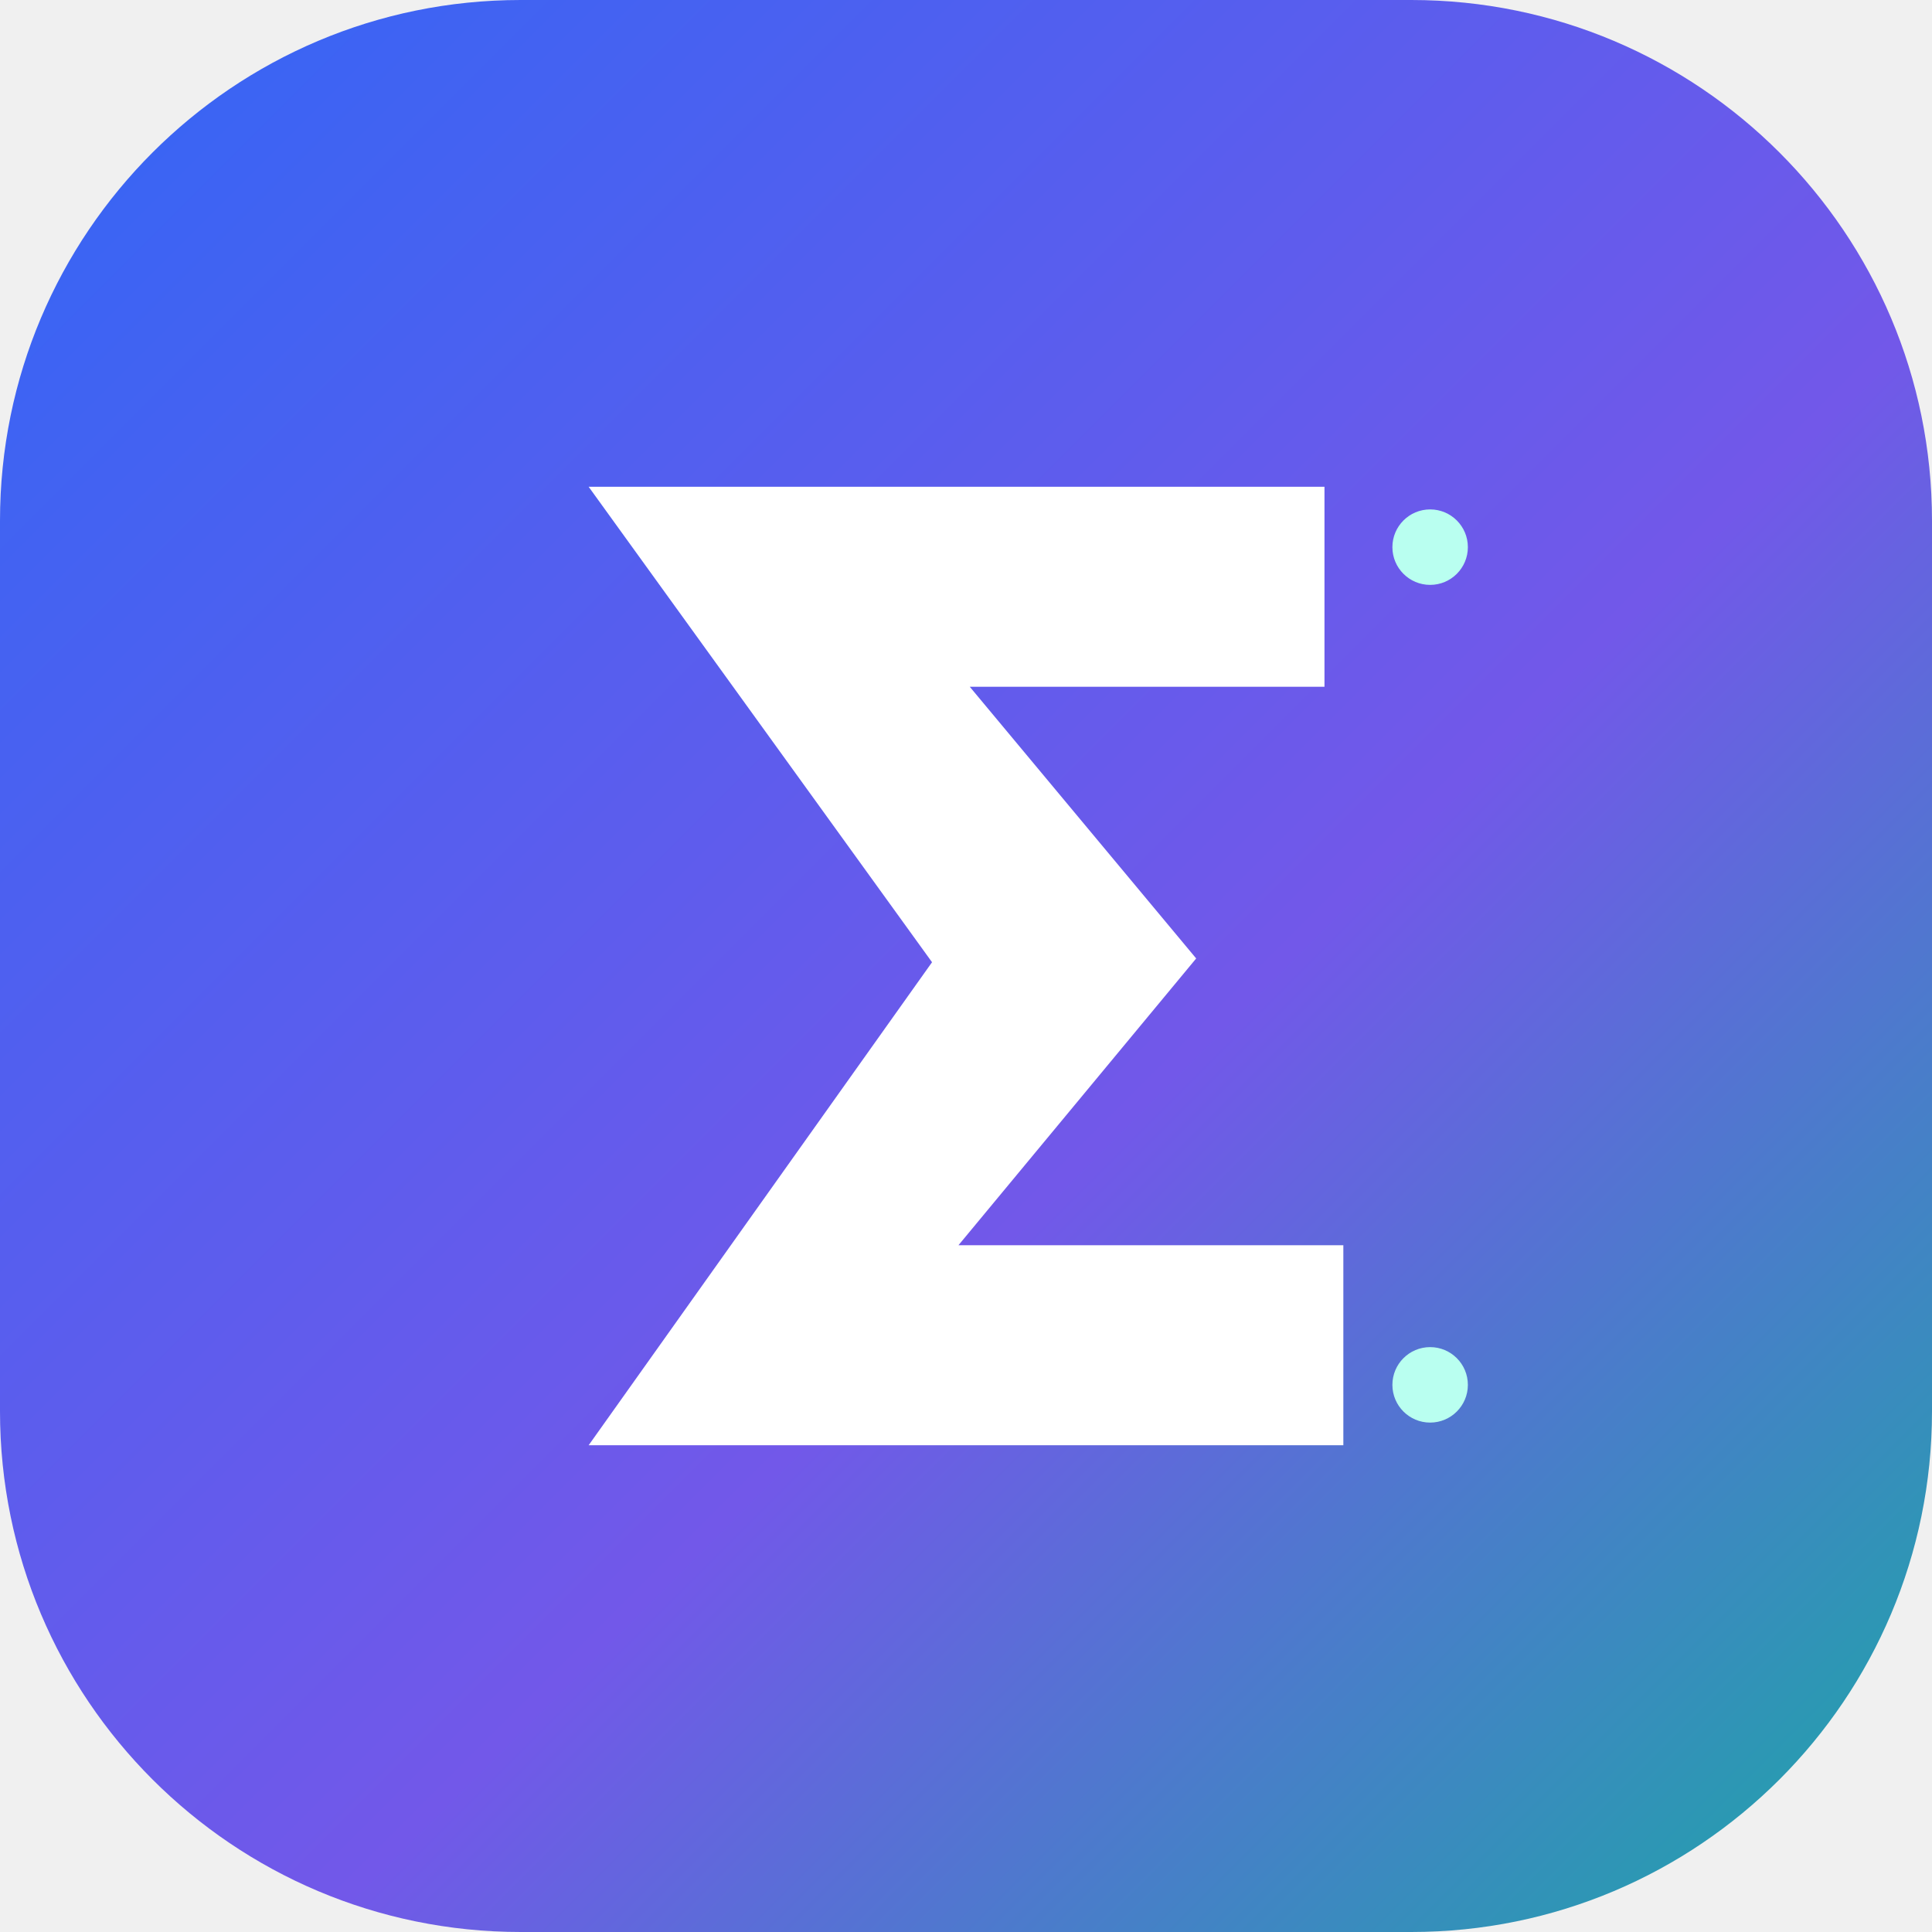
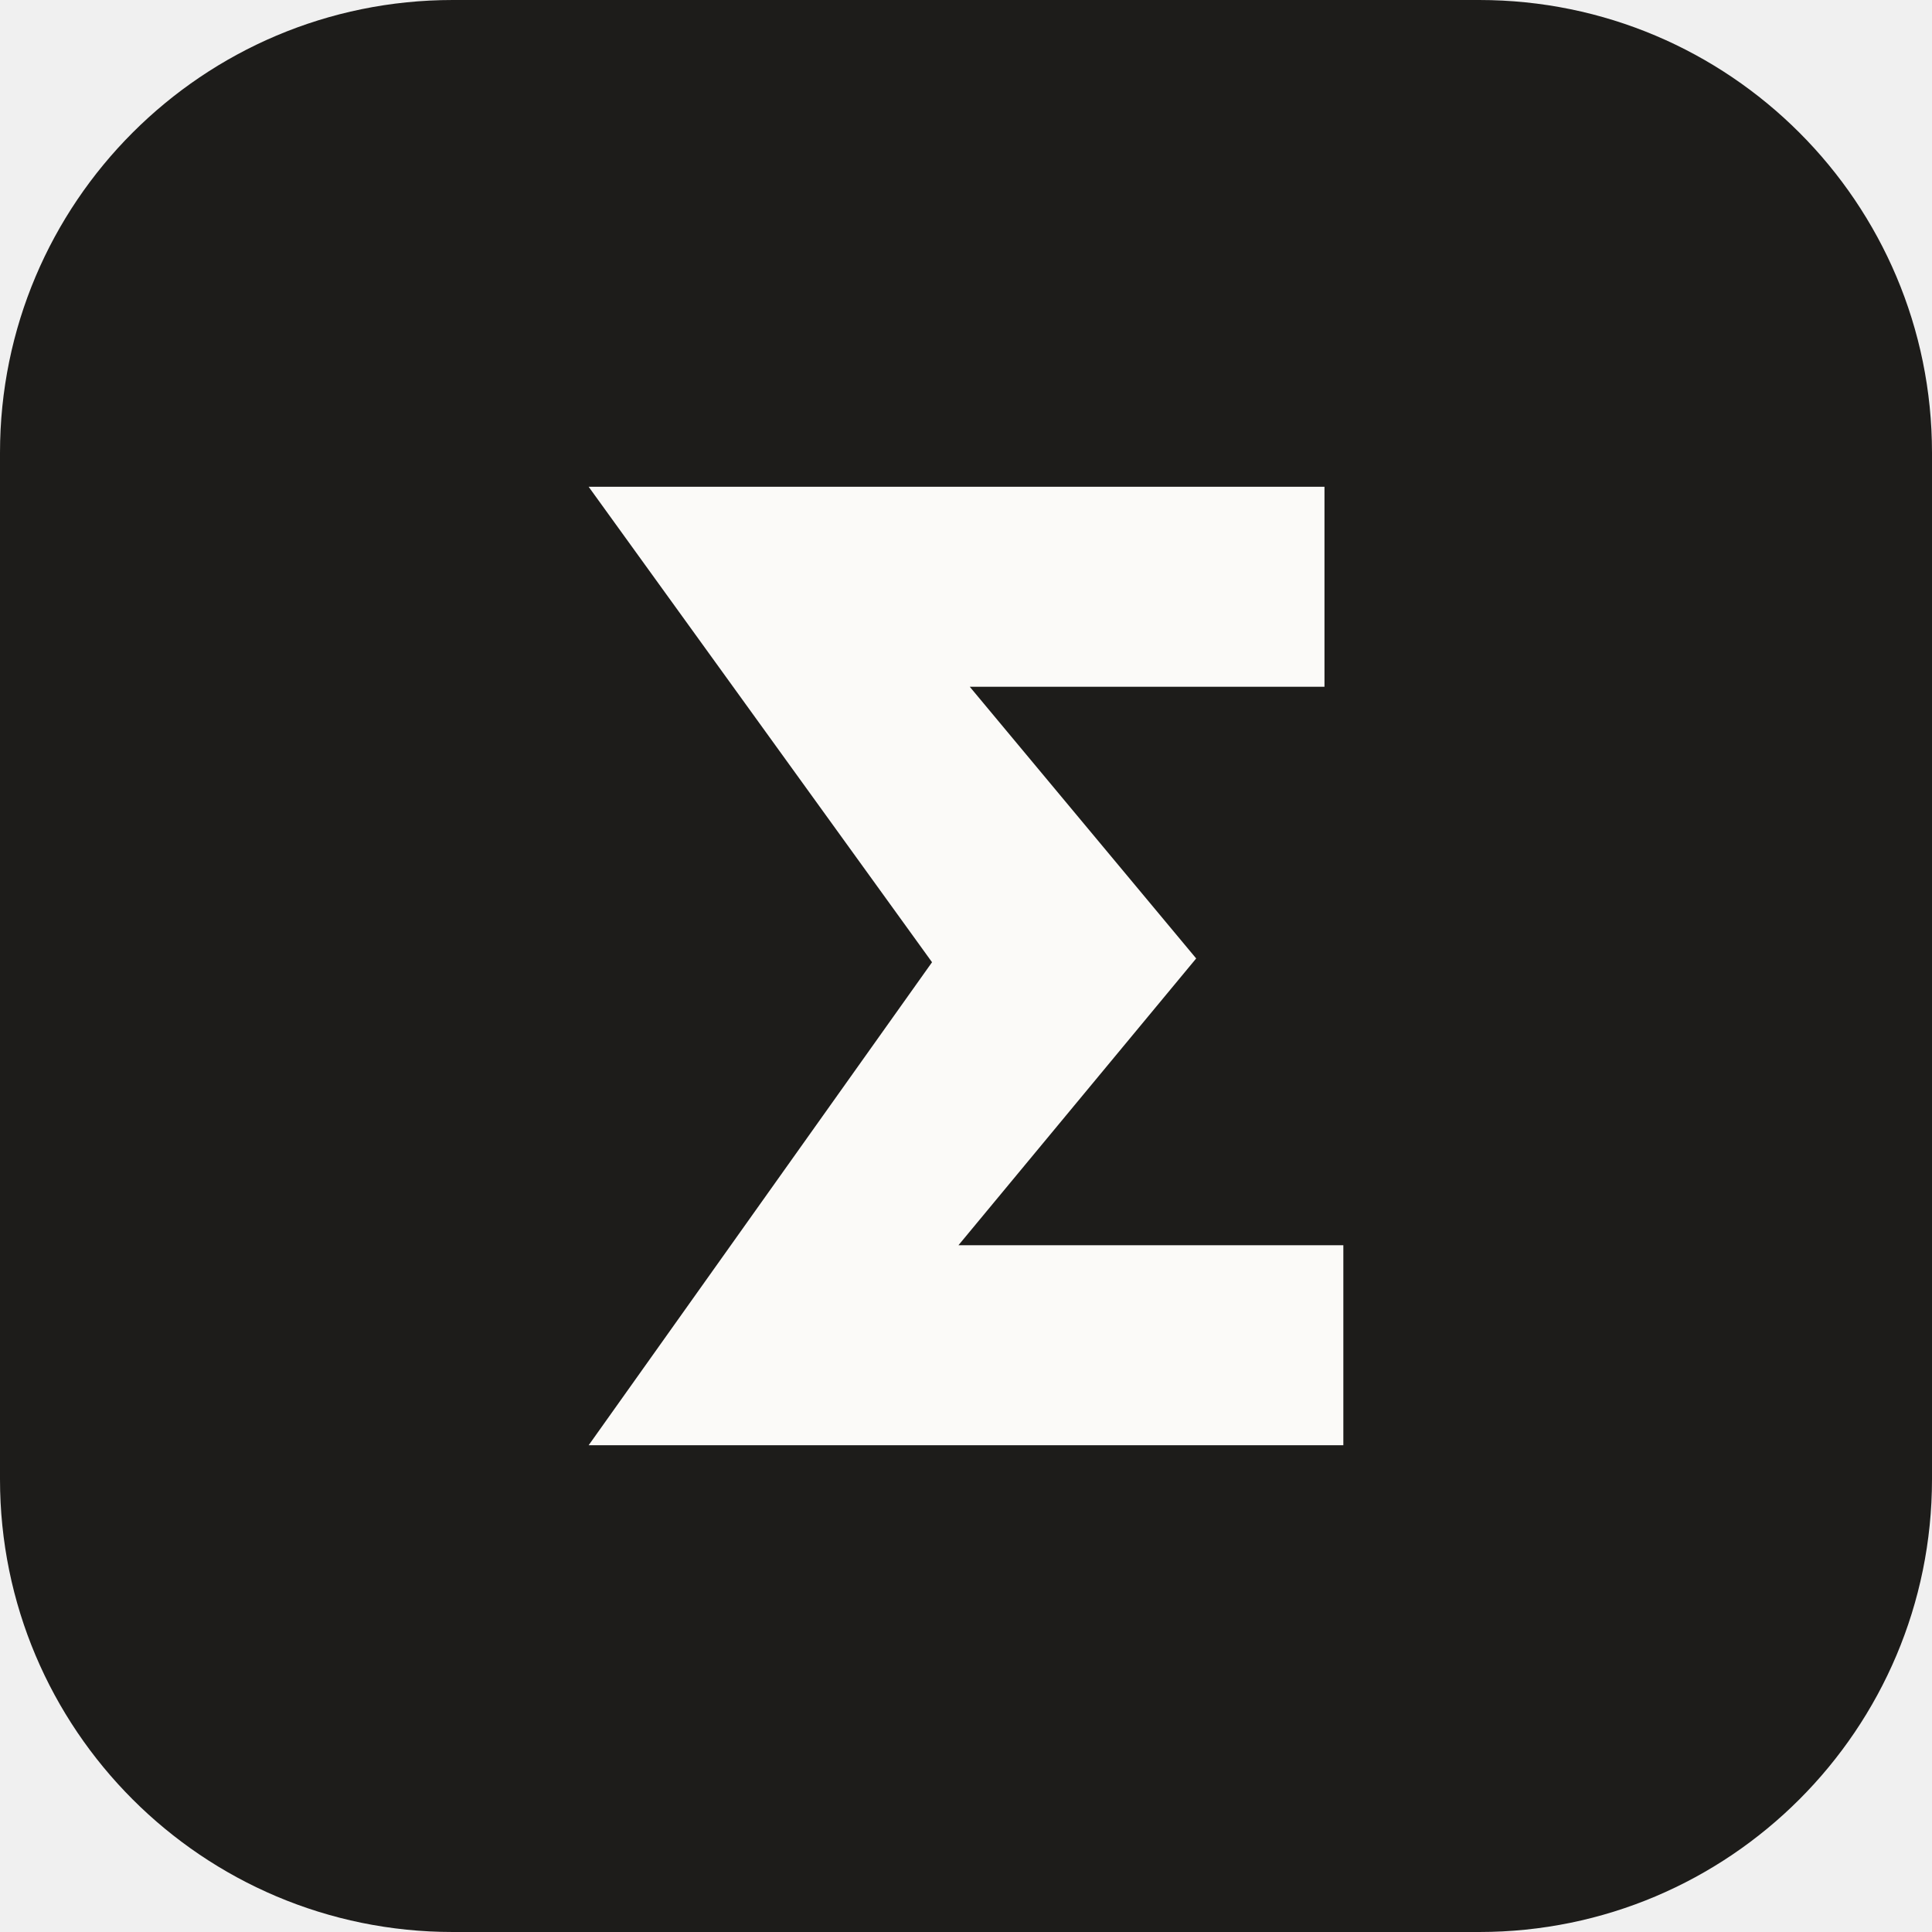
<svg xmlns="http://www.w3.org/2000/svg" viewBox="0 0 512 512">
-   <defs>
-     <linearGradient id="g" x1="0" y1="0" x2="1" y2="1">
-       <stop stop-color="#3266f5" />
-       <stop offset=".58" stop-color="#7258e9" />
-       <stop offset="1" stop-color="#19a9a5" />
-     </linearGradient>
-   </defs>
-   <rect width="512" height="512" rx="138" fill="url(#g)" />
-   <path d="M351 129H156l91 126-91 128h200v-53H254l63-76-60-72h94z" fill="white" />
-   <circle cx="379" cy="145" r="10" fill="#b9fff0" />
-   <circle cx="379" cy="367" r="10" fill="#b9fff0" />
+   <rect width="512" height="512" rx="120" fill="#1d1c1a" />
+   <path d="M351 129H156l91 126-91 128h200v-53H254l63-76-60-72h94z" fill="#fbfaf8" />
</svg>
